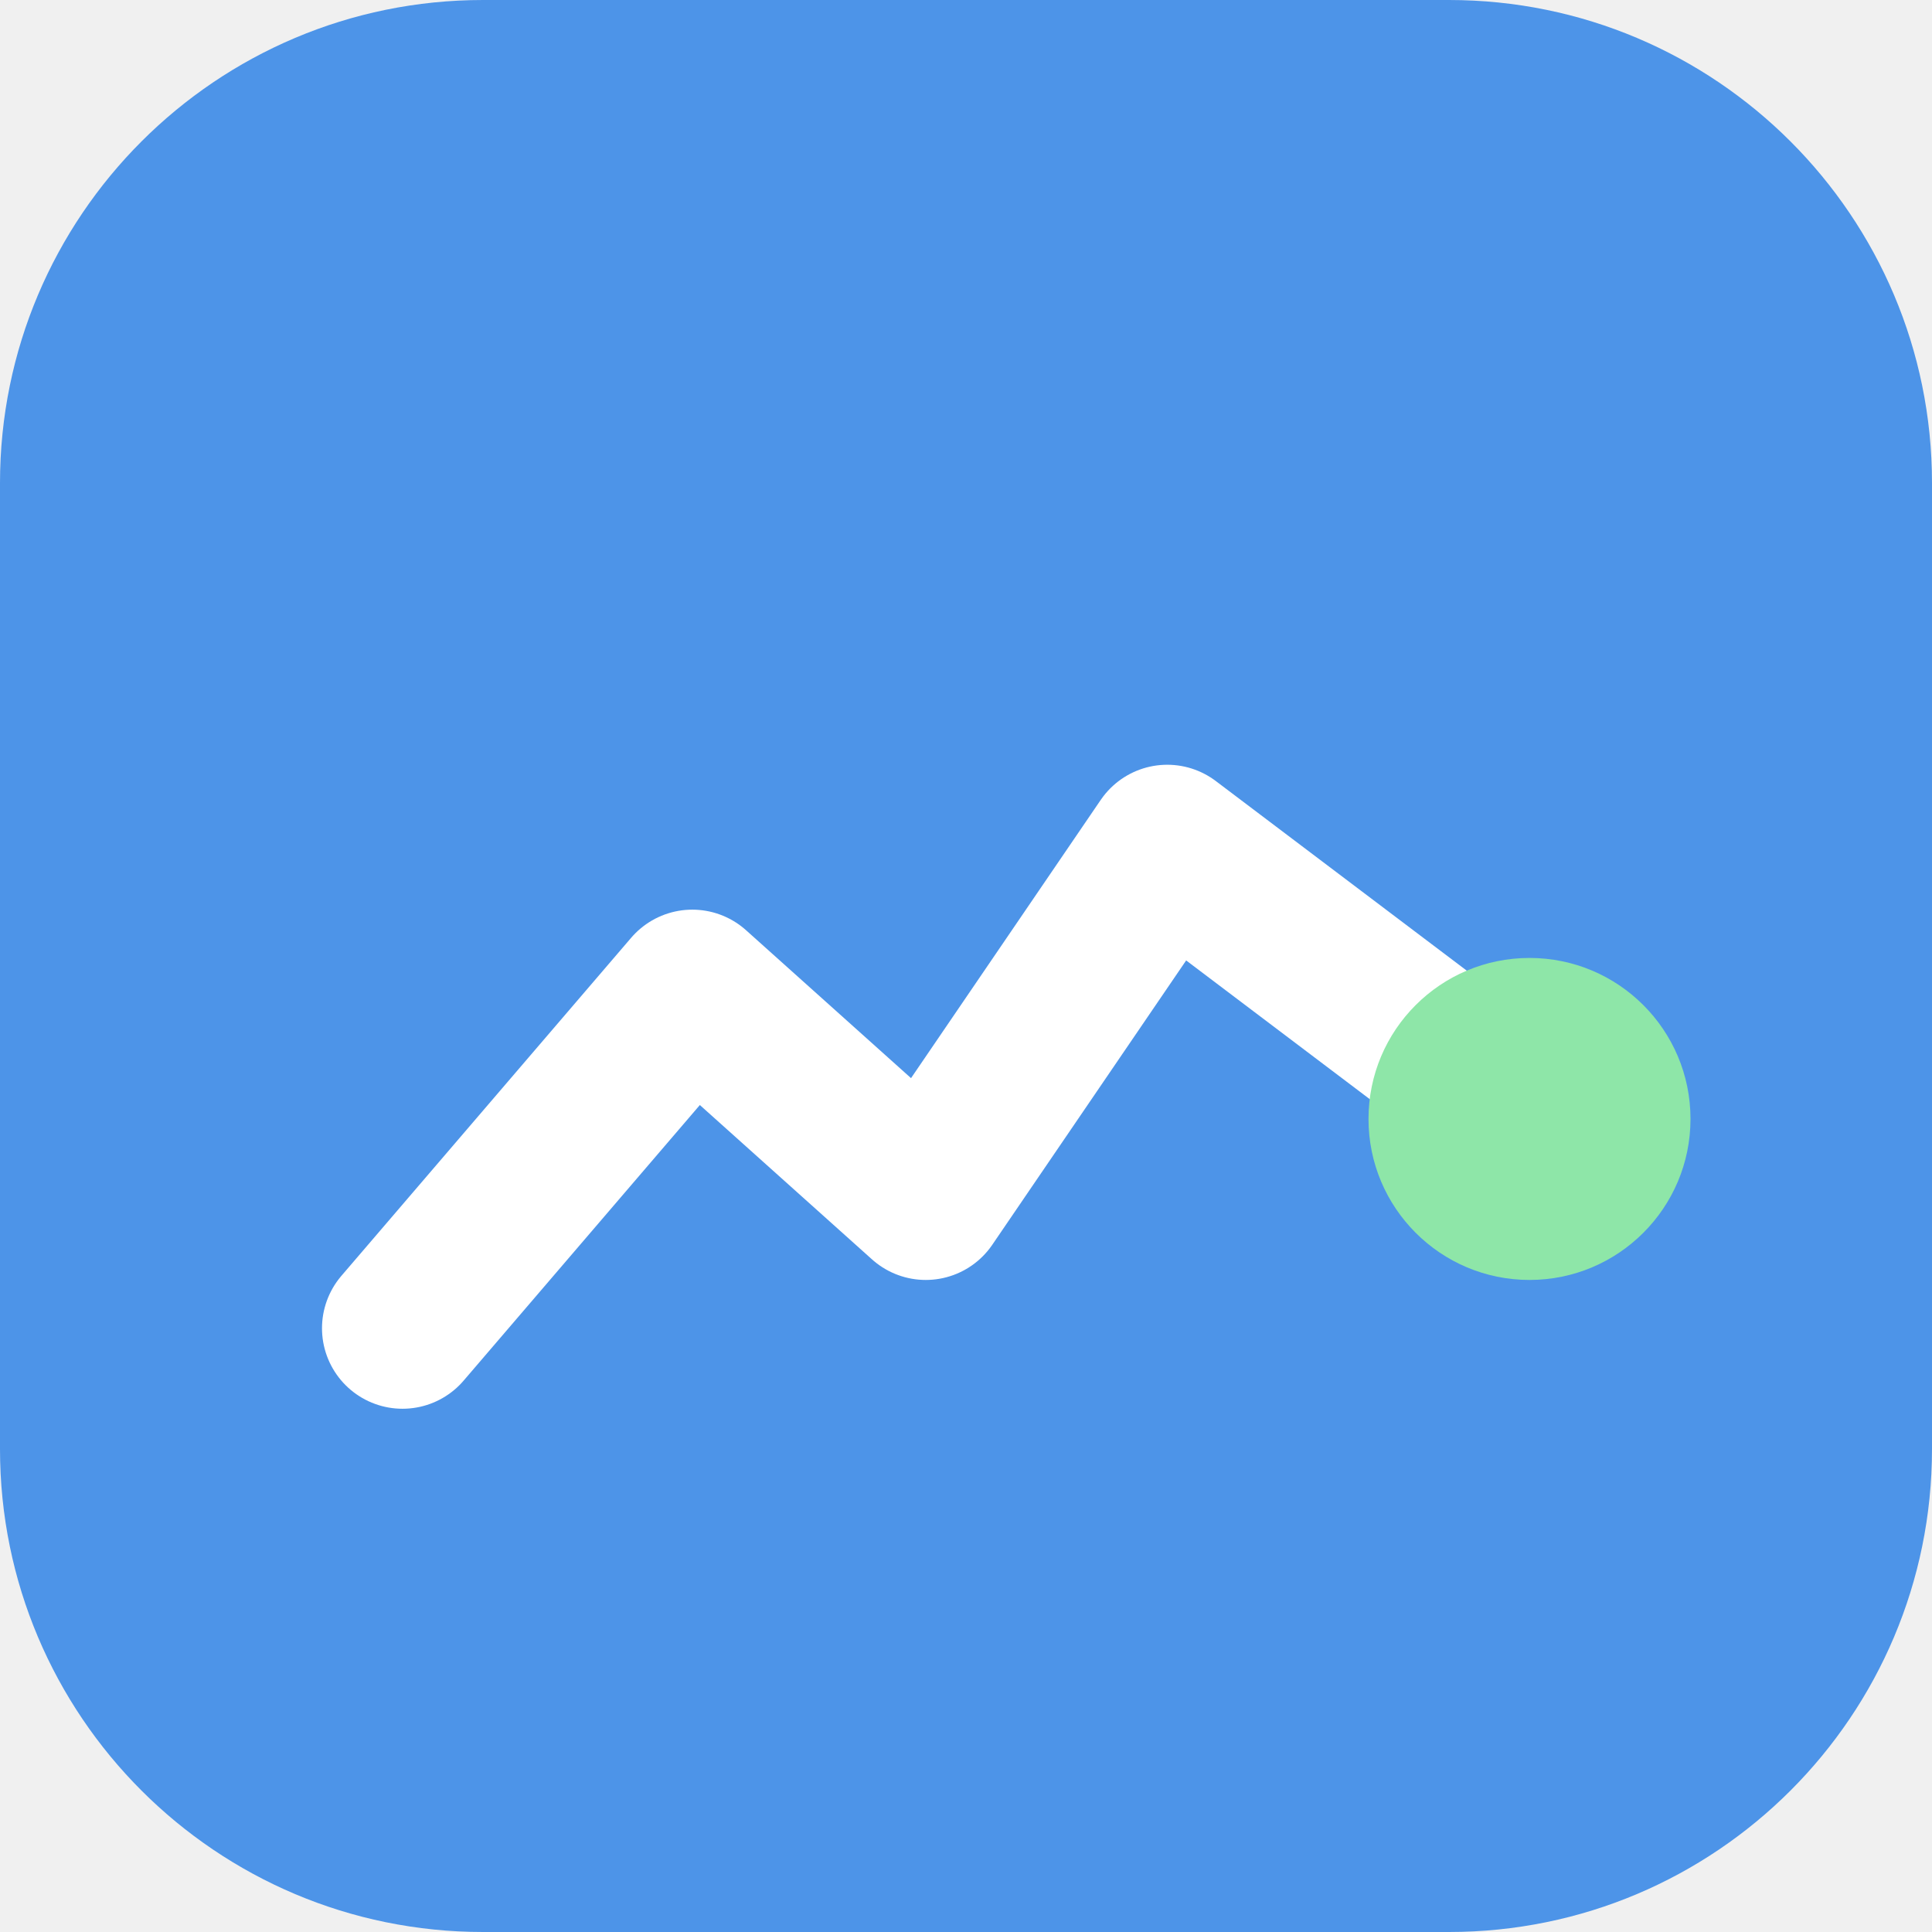
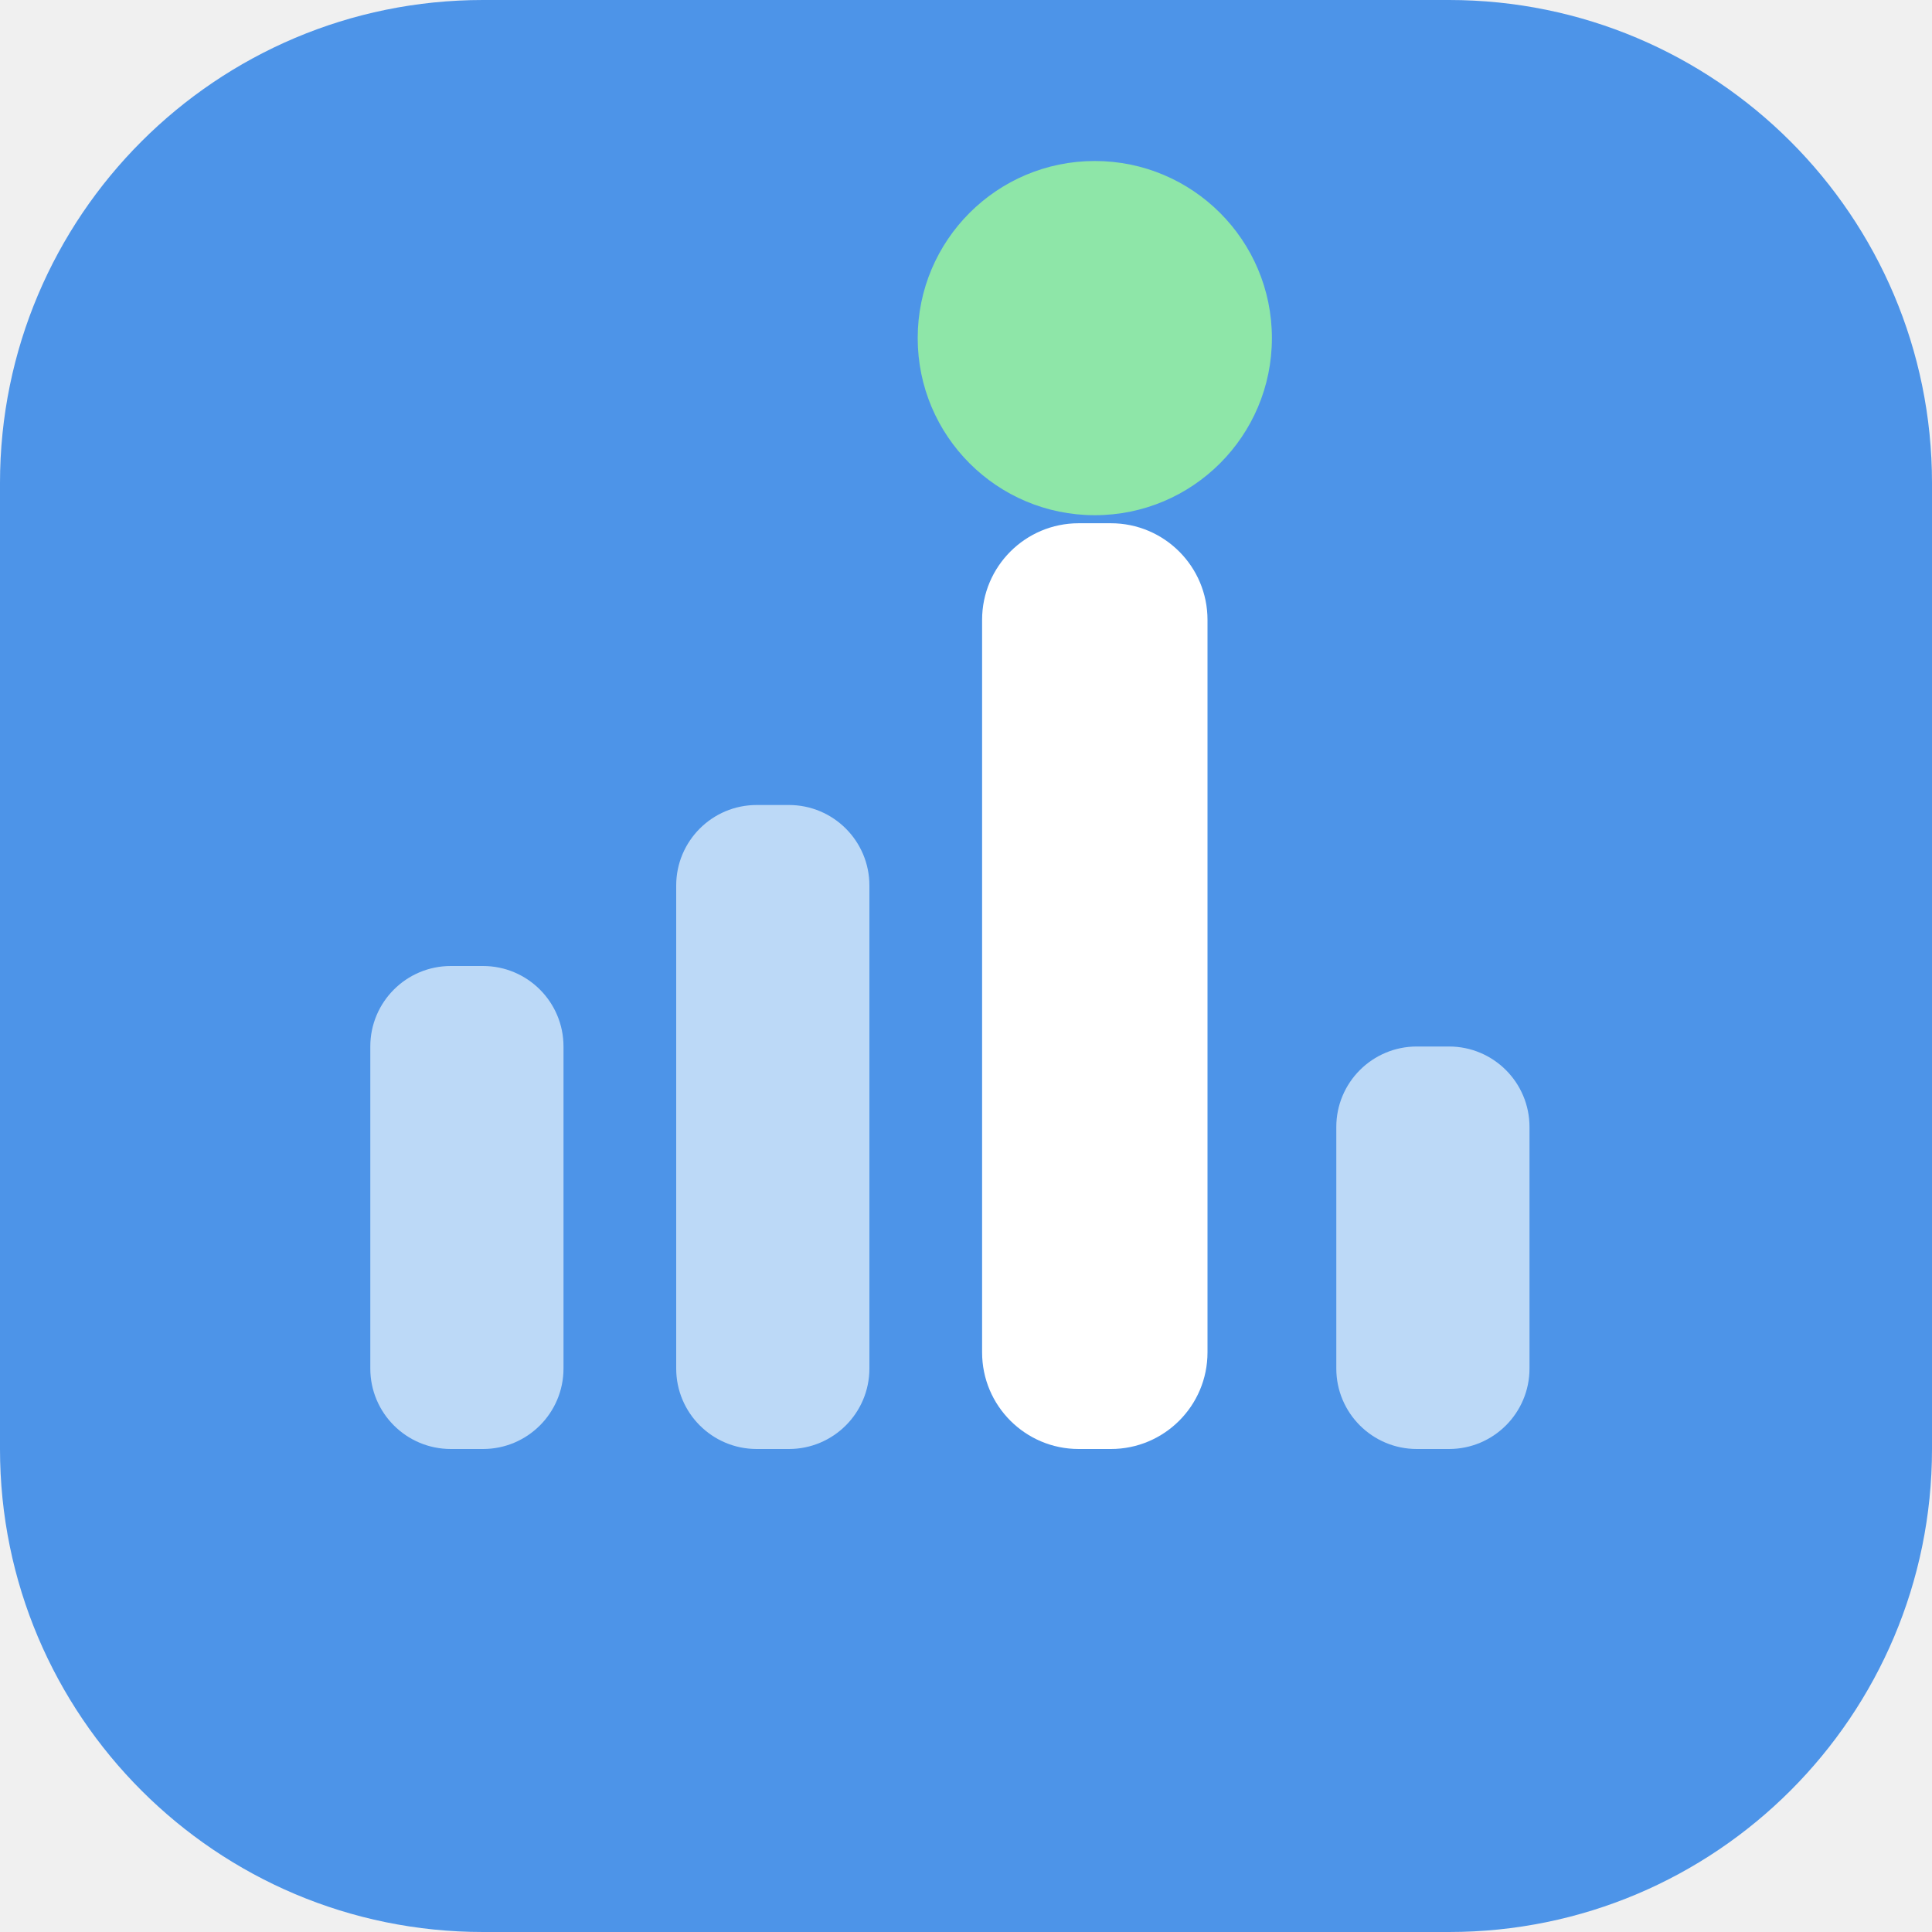
<svg xmlns="http://www.w3.org/2000/svg" viewBox="0 0 24 24">
  <rect width="24" height="24" rx="6" fill="#4d94e8" />
-   <path d="M5 16.5l3.6-4.2 2.9 2.6 3-4.4 4.5 3.4" stroke="#ffffff" stroke-width="2" fill="none" stroke-linecap="round" stroke-linejoin="round" />
-   <circle cx="19" cy="13.9" r="2" fill="#8ee6a8" />
+   <rect x="4.6" y="12" width="2.4" height="6" rx="1" fill="#bcd9f7" />
+   <rect x="8.4" y="10" width="2.4" height="8" rx="1" fill="#bcd9f7" />
+   <rect x="12.2" y="6.5" width="2.8" height="11.5" rx="1.2" fill="#ffffff" />
+   <rect x="16.6" y="13" width="2.4" height="5" rx="1" fill="#bcd9f7" />
+   <circle cx="13.6" cy="4.2" r="2.2" fill="#8ee6a8" />
</svg>
